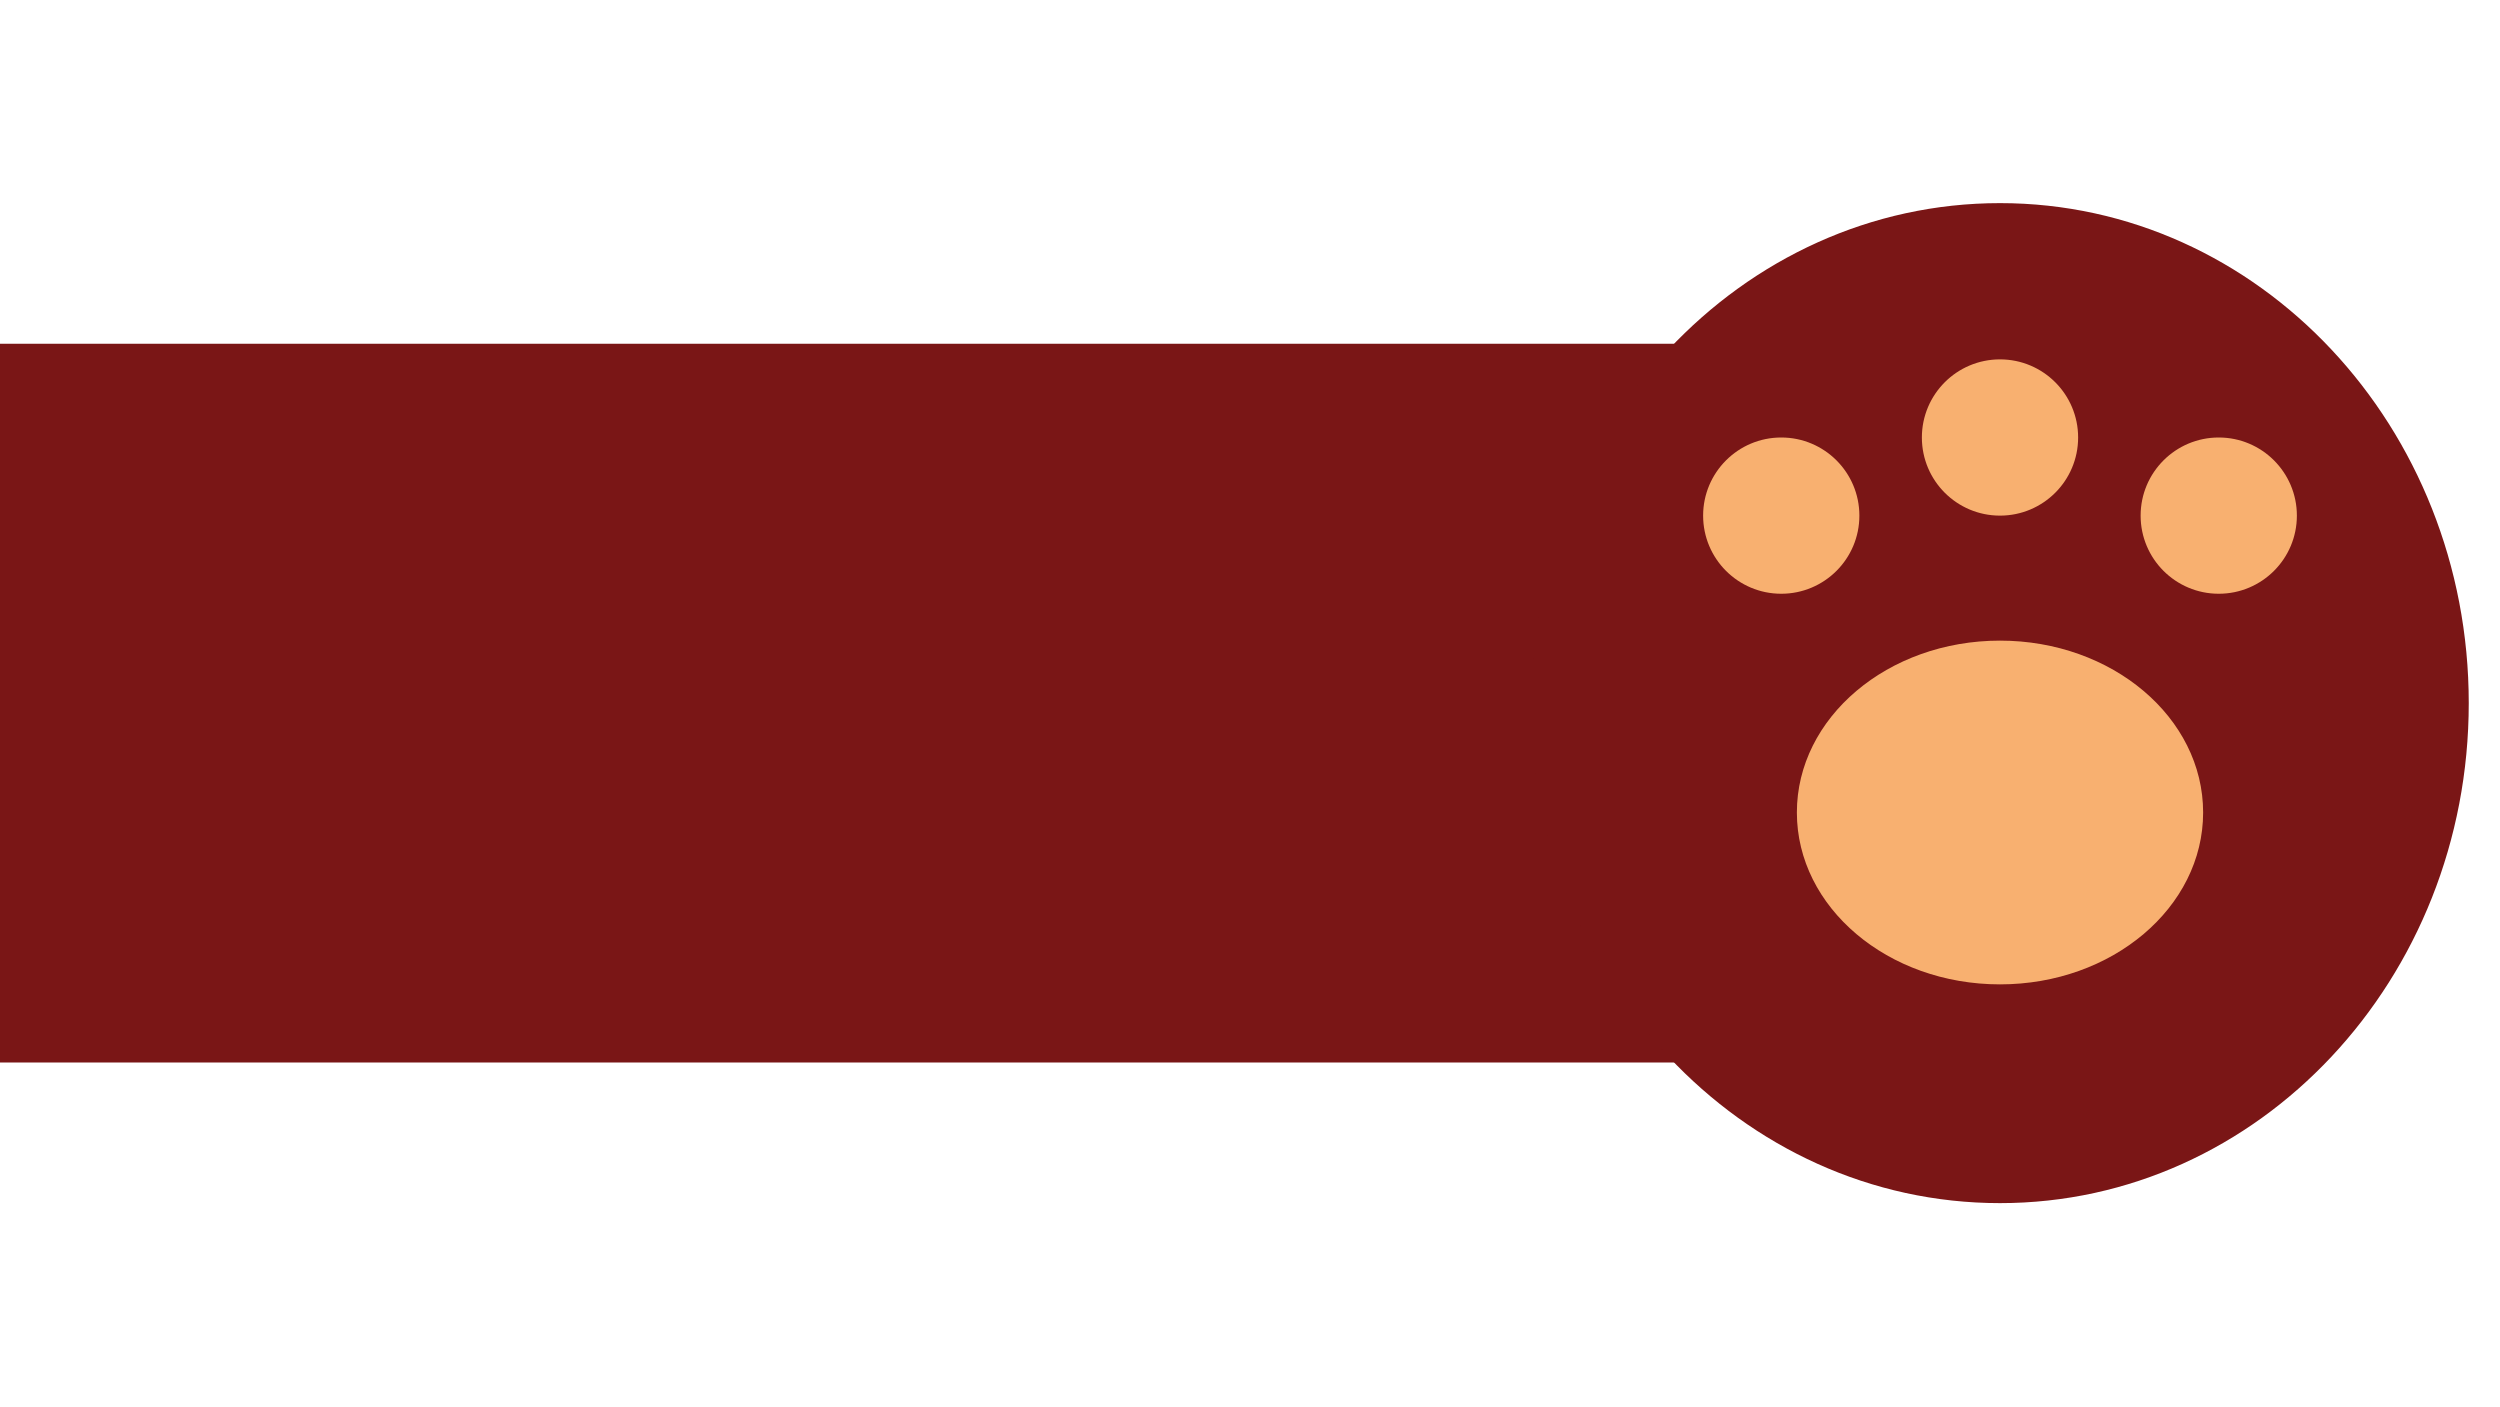
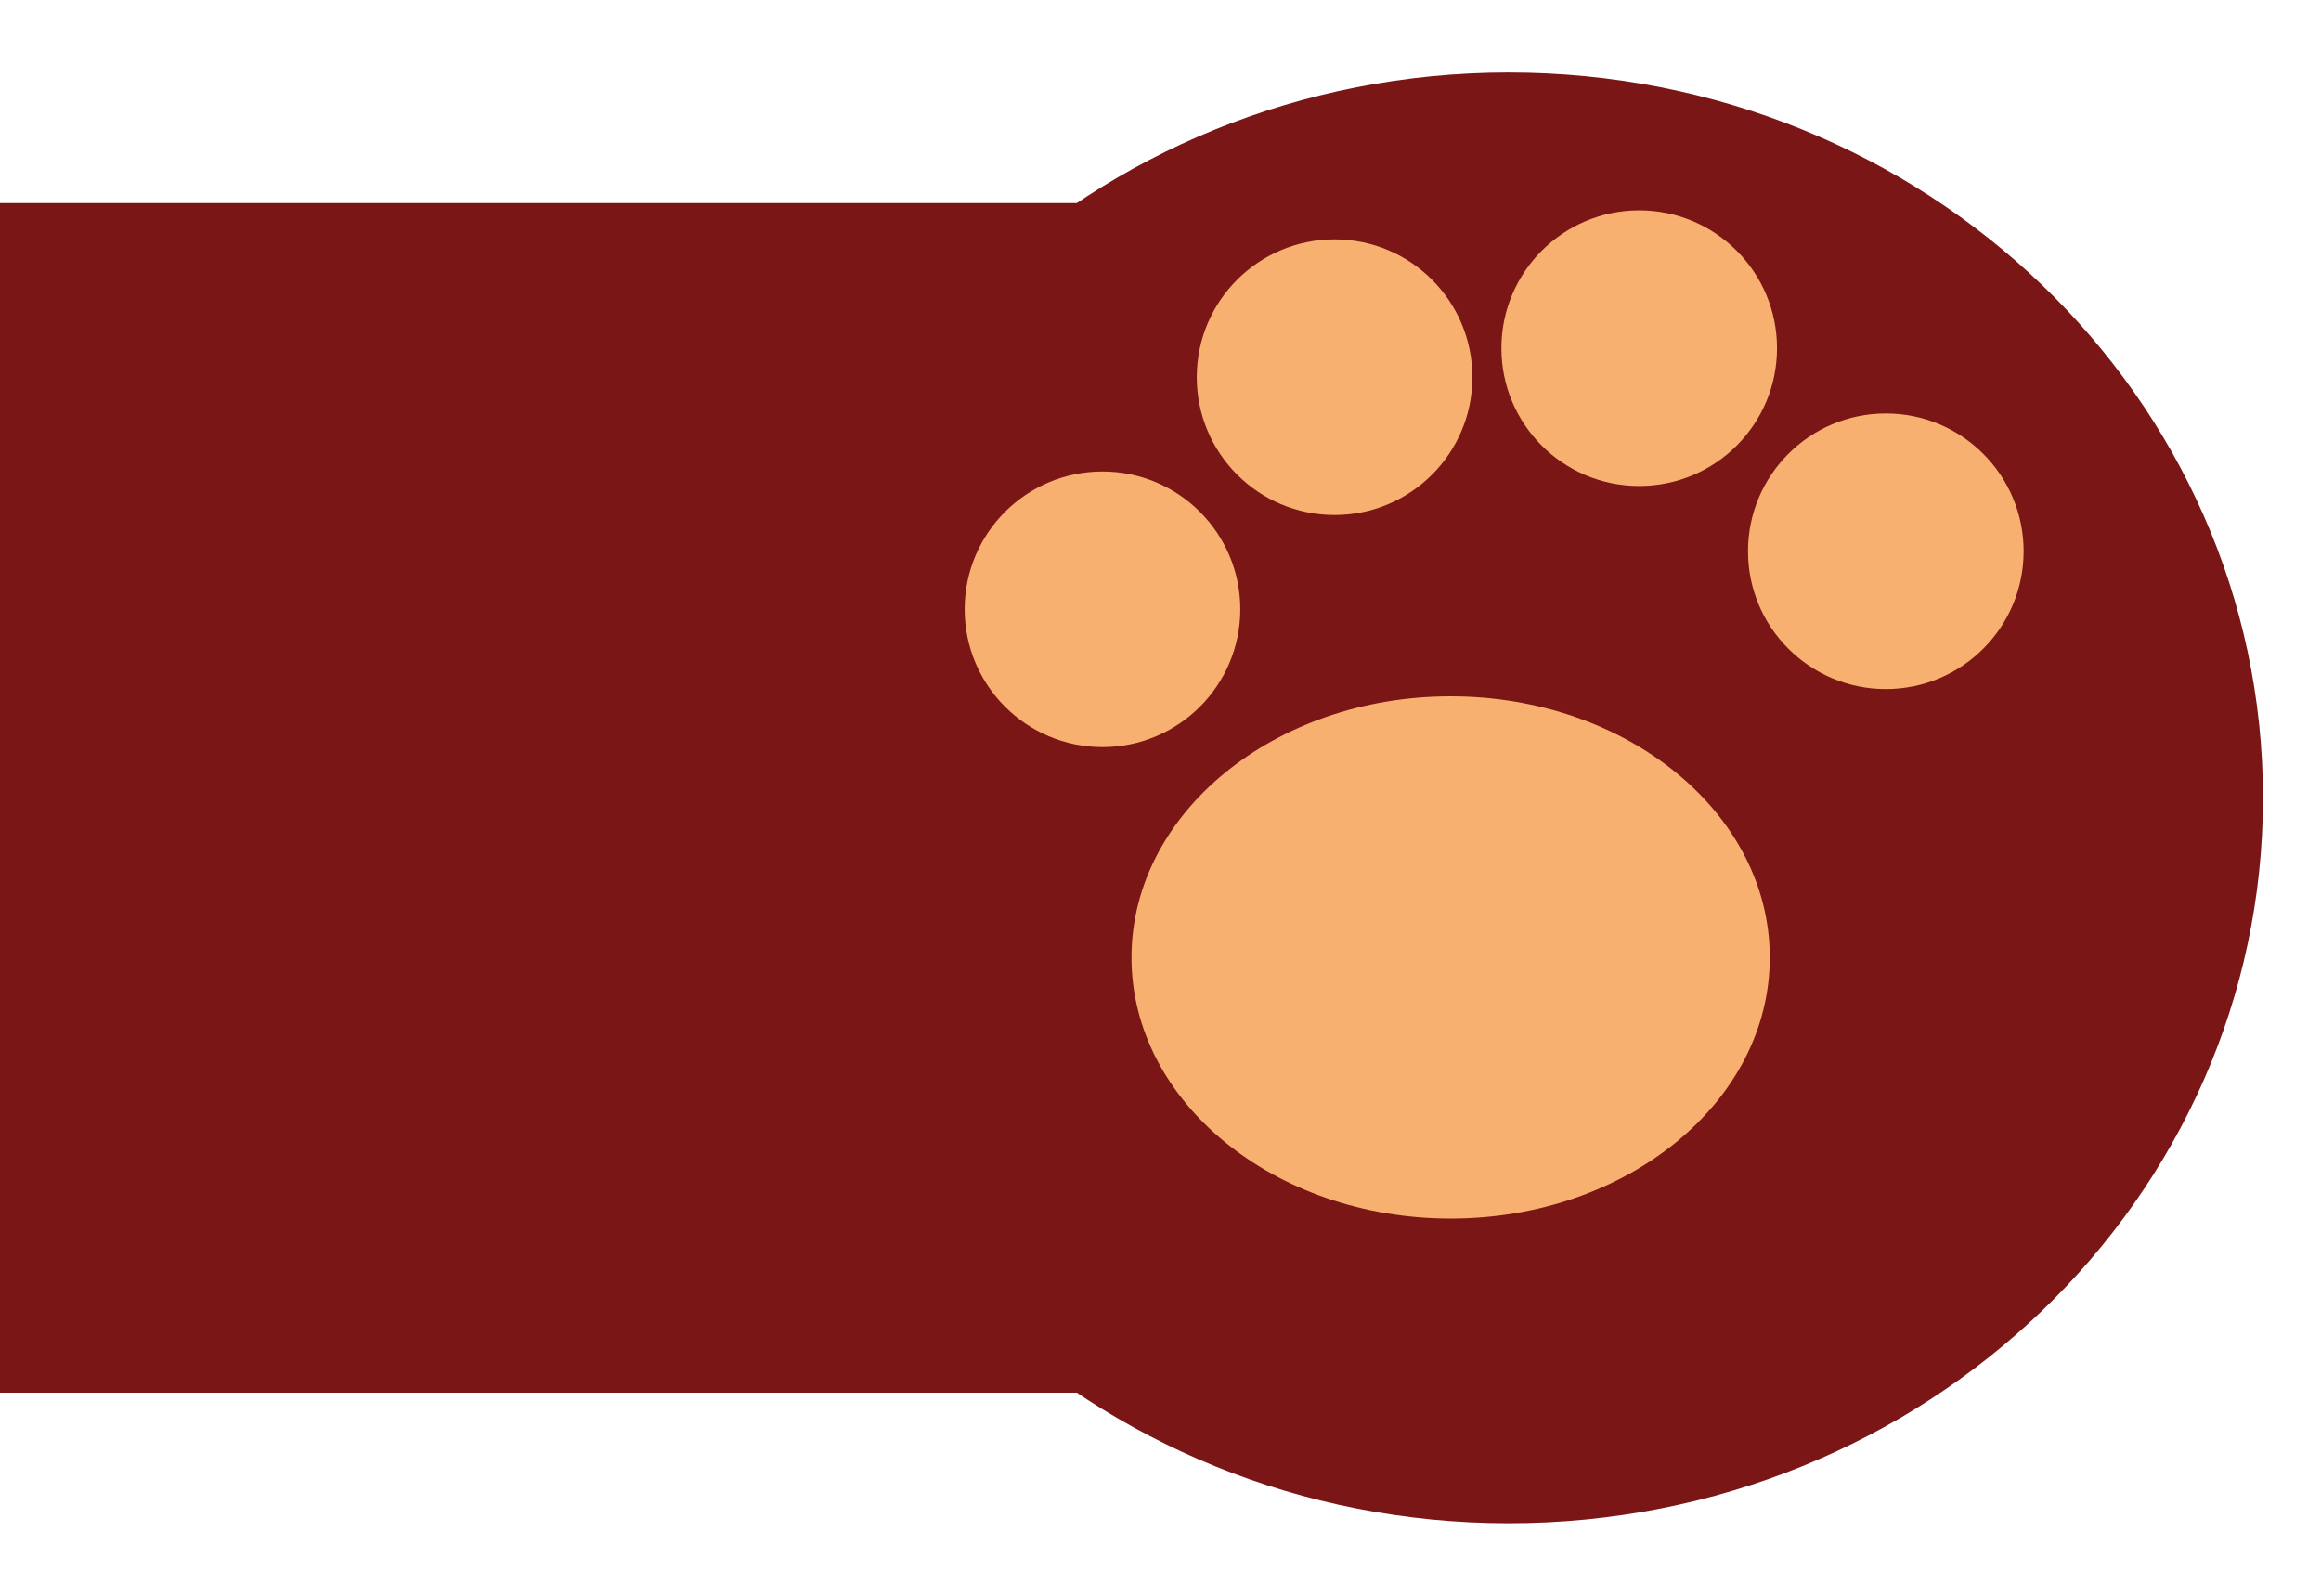
- <svg xmlns="http://www.w3.org/2000/svg" viewBox="0 0 160 90" width="160" height="90" role="img" aria-label="Zampa 4 (placeholder)">
-   <rect x="0" y="22" width="110" height="46" fill="#7a1616" />
-   <ellipse cx="128" cy="45" rx="30" ry="32" fill="#7a1616" />
-   <ellipse cx="128" cy="52" rx="13" ry="11" fill="#f8b070" />
-   <circle cx="114" cy="33" r="5" fill="#f8b070" />
-   <circle cx="128" cy="28" r="5" fill="#f8b070" />
-   <circle cx="142" cy="33" r="5" fill="#f8b070" />
+ <svg xmlns="http://www.w3.org/2000/svg" viewBox="0 0 160 110" width="160" height="110" role="img" aria-label="Zampa 4 (placeholder)">
+   <rect x="0" y="14" width="80" height="82" fill="#7a1616" />
+   <ellipse cx="104" cy="55" rx="52" ry="50" fill="#7a1616" />
+   <ellipse cx="100" cy="66" rx="22" ry="18" fill="#f8b070" />
+   <circle cx="76" cy="42" r="9.5" fill="#f8b070" />
+   <circle cx="92" cy="26" r="9.5" fill="#f8b070" />
+   <circle cx="113" cy="24" r="9.5" fill="#f8b070" />
+   <circle cx="130" cy="38" r="9.5" fill="#f8b070" />
</svg>
